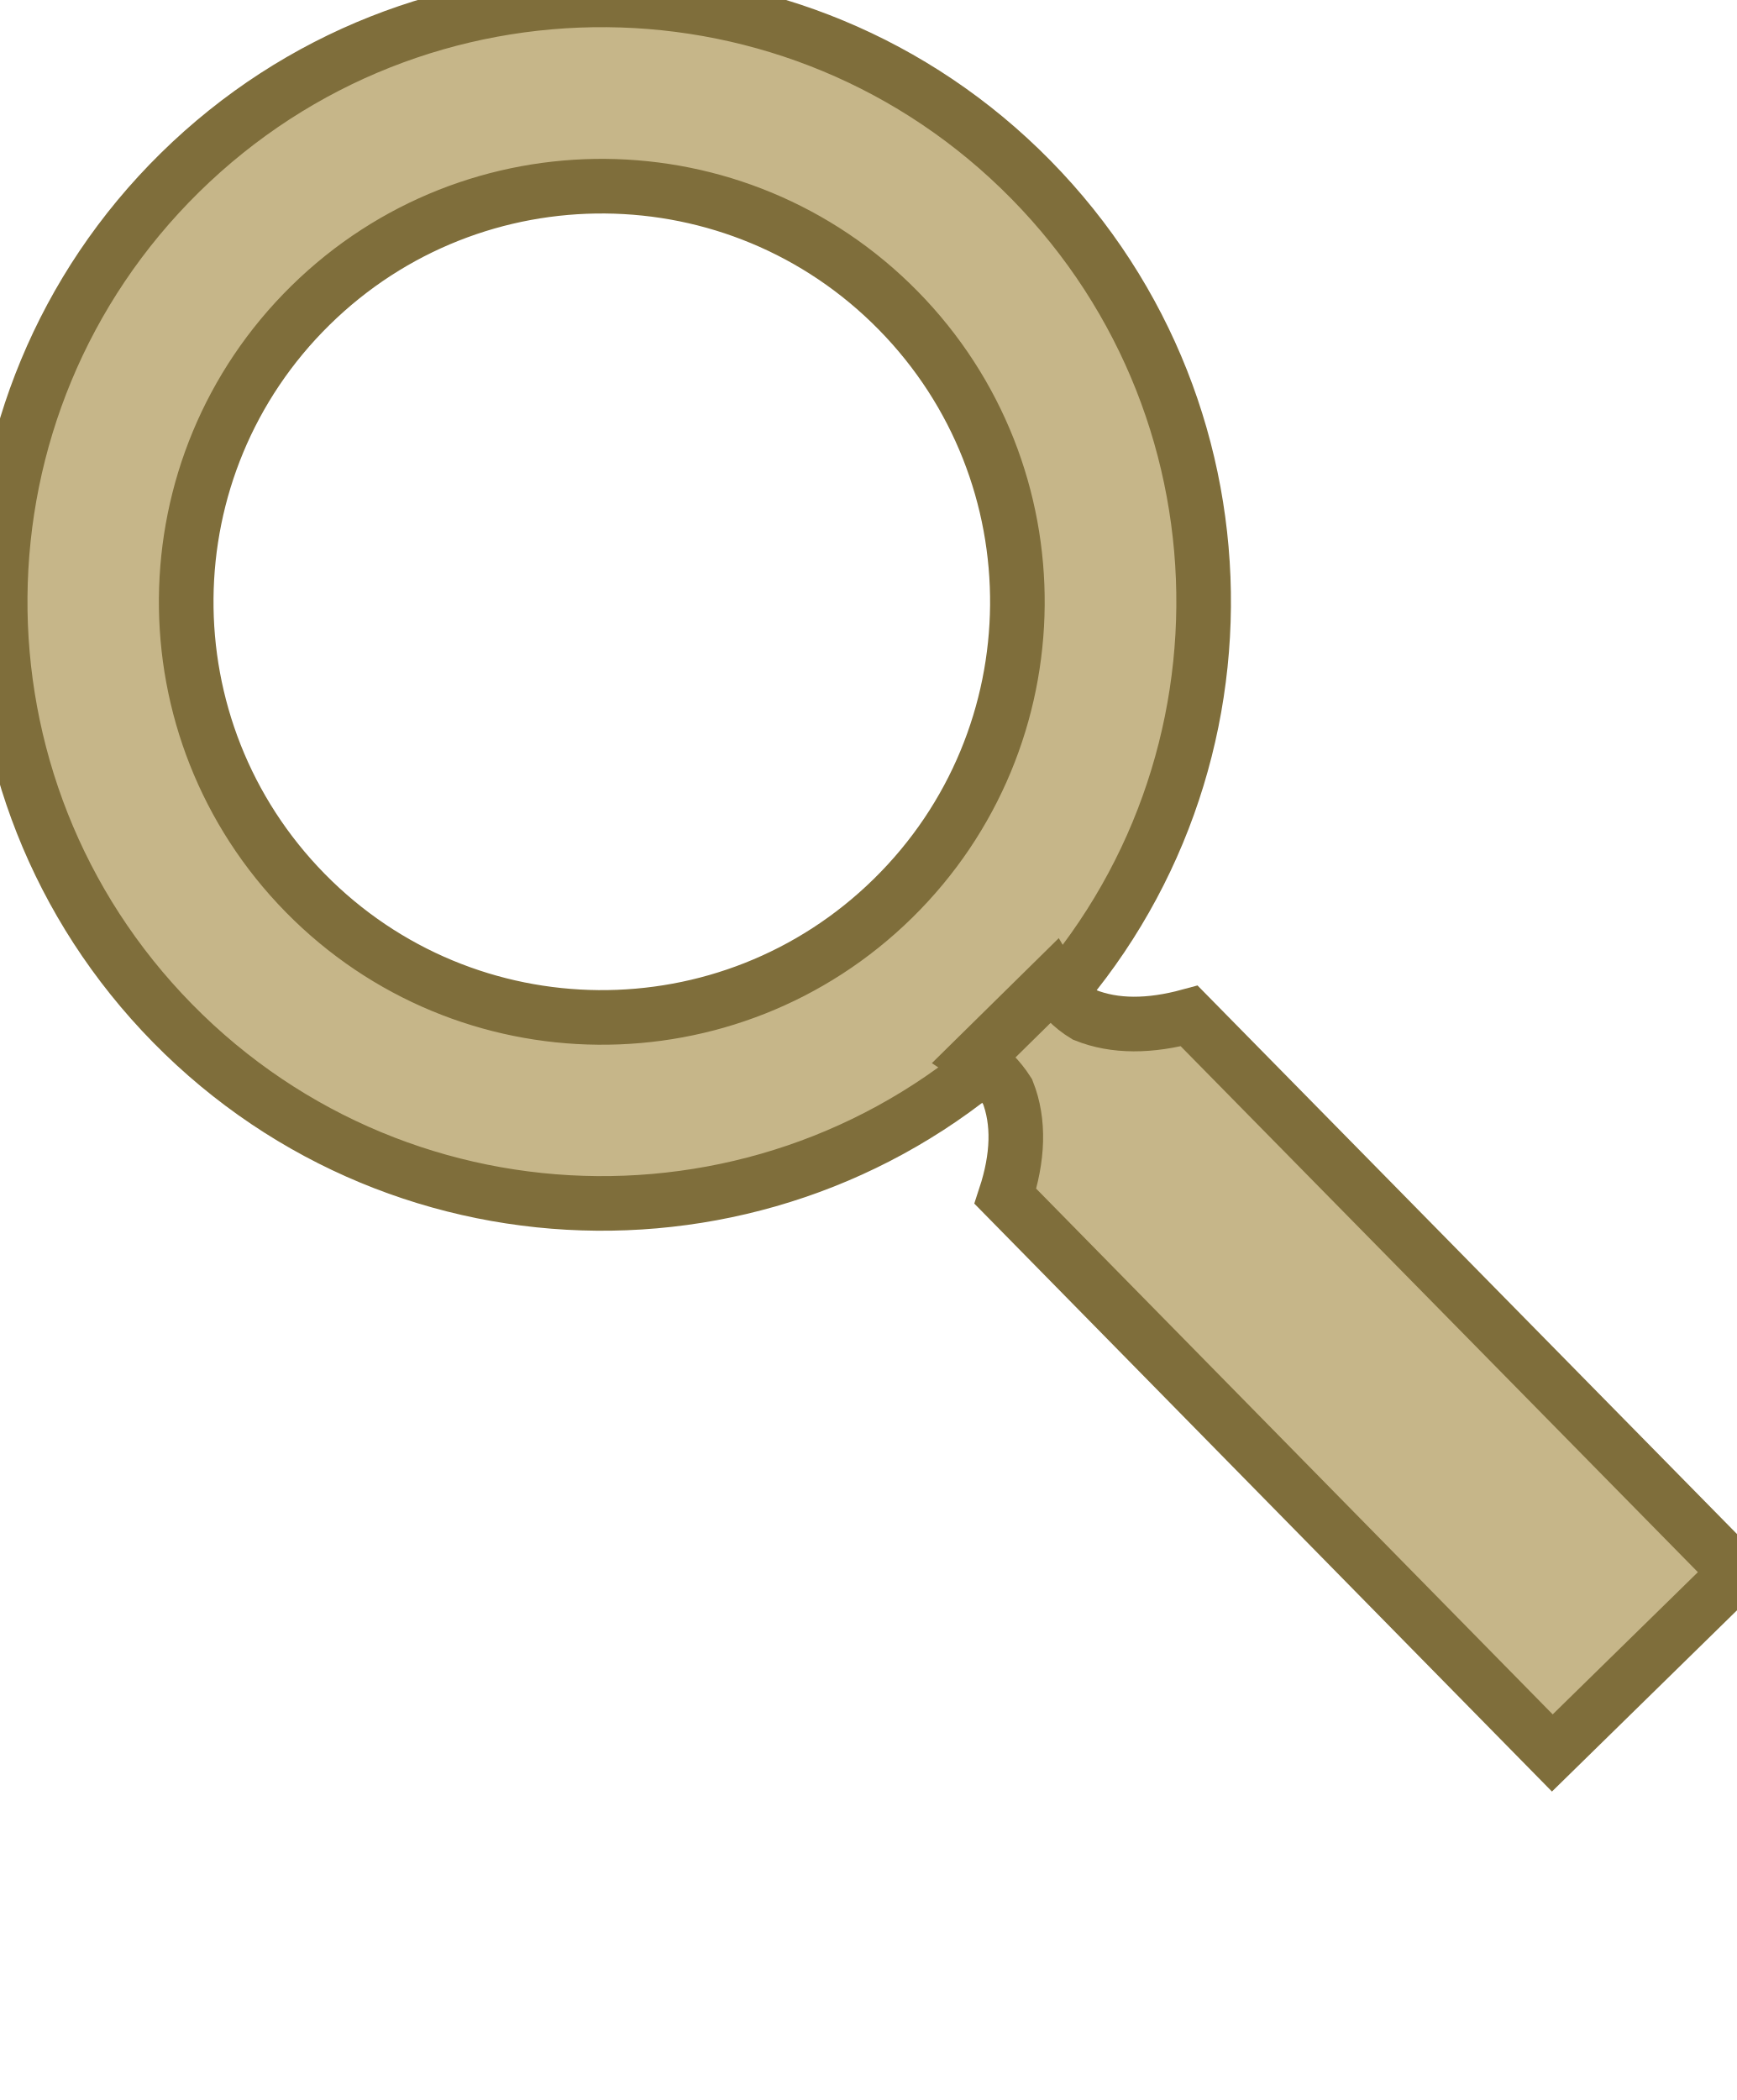
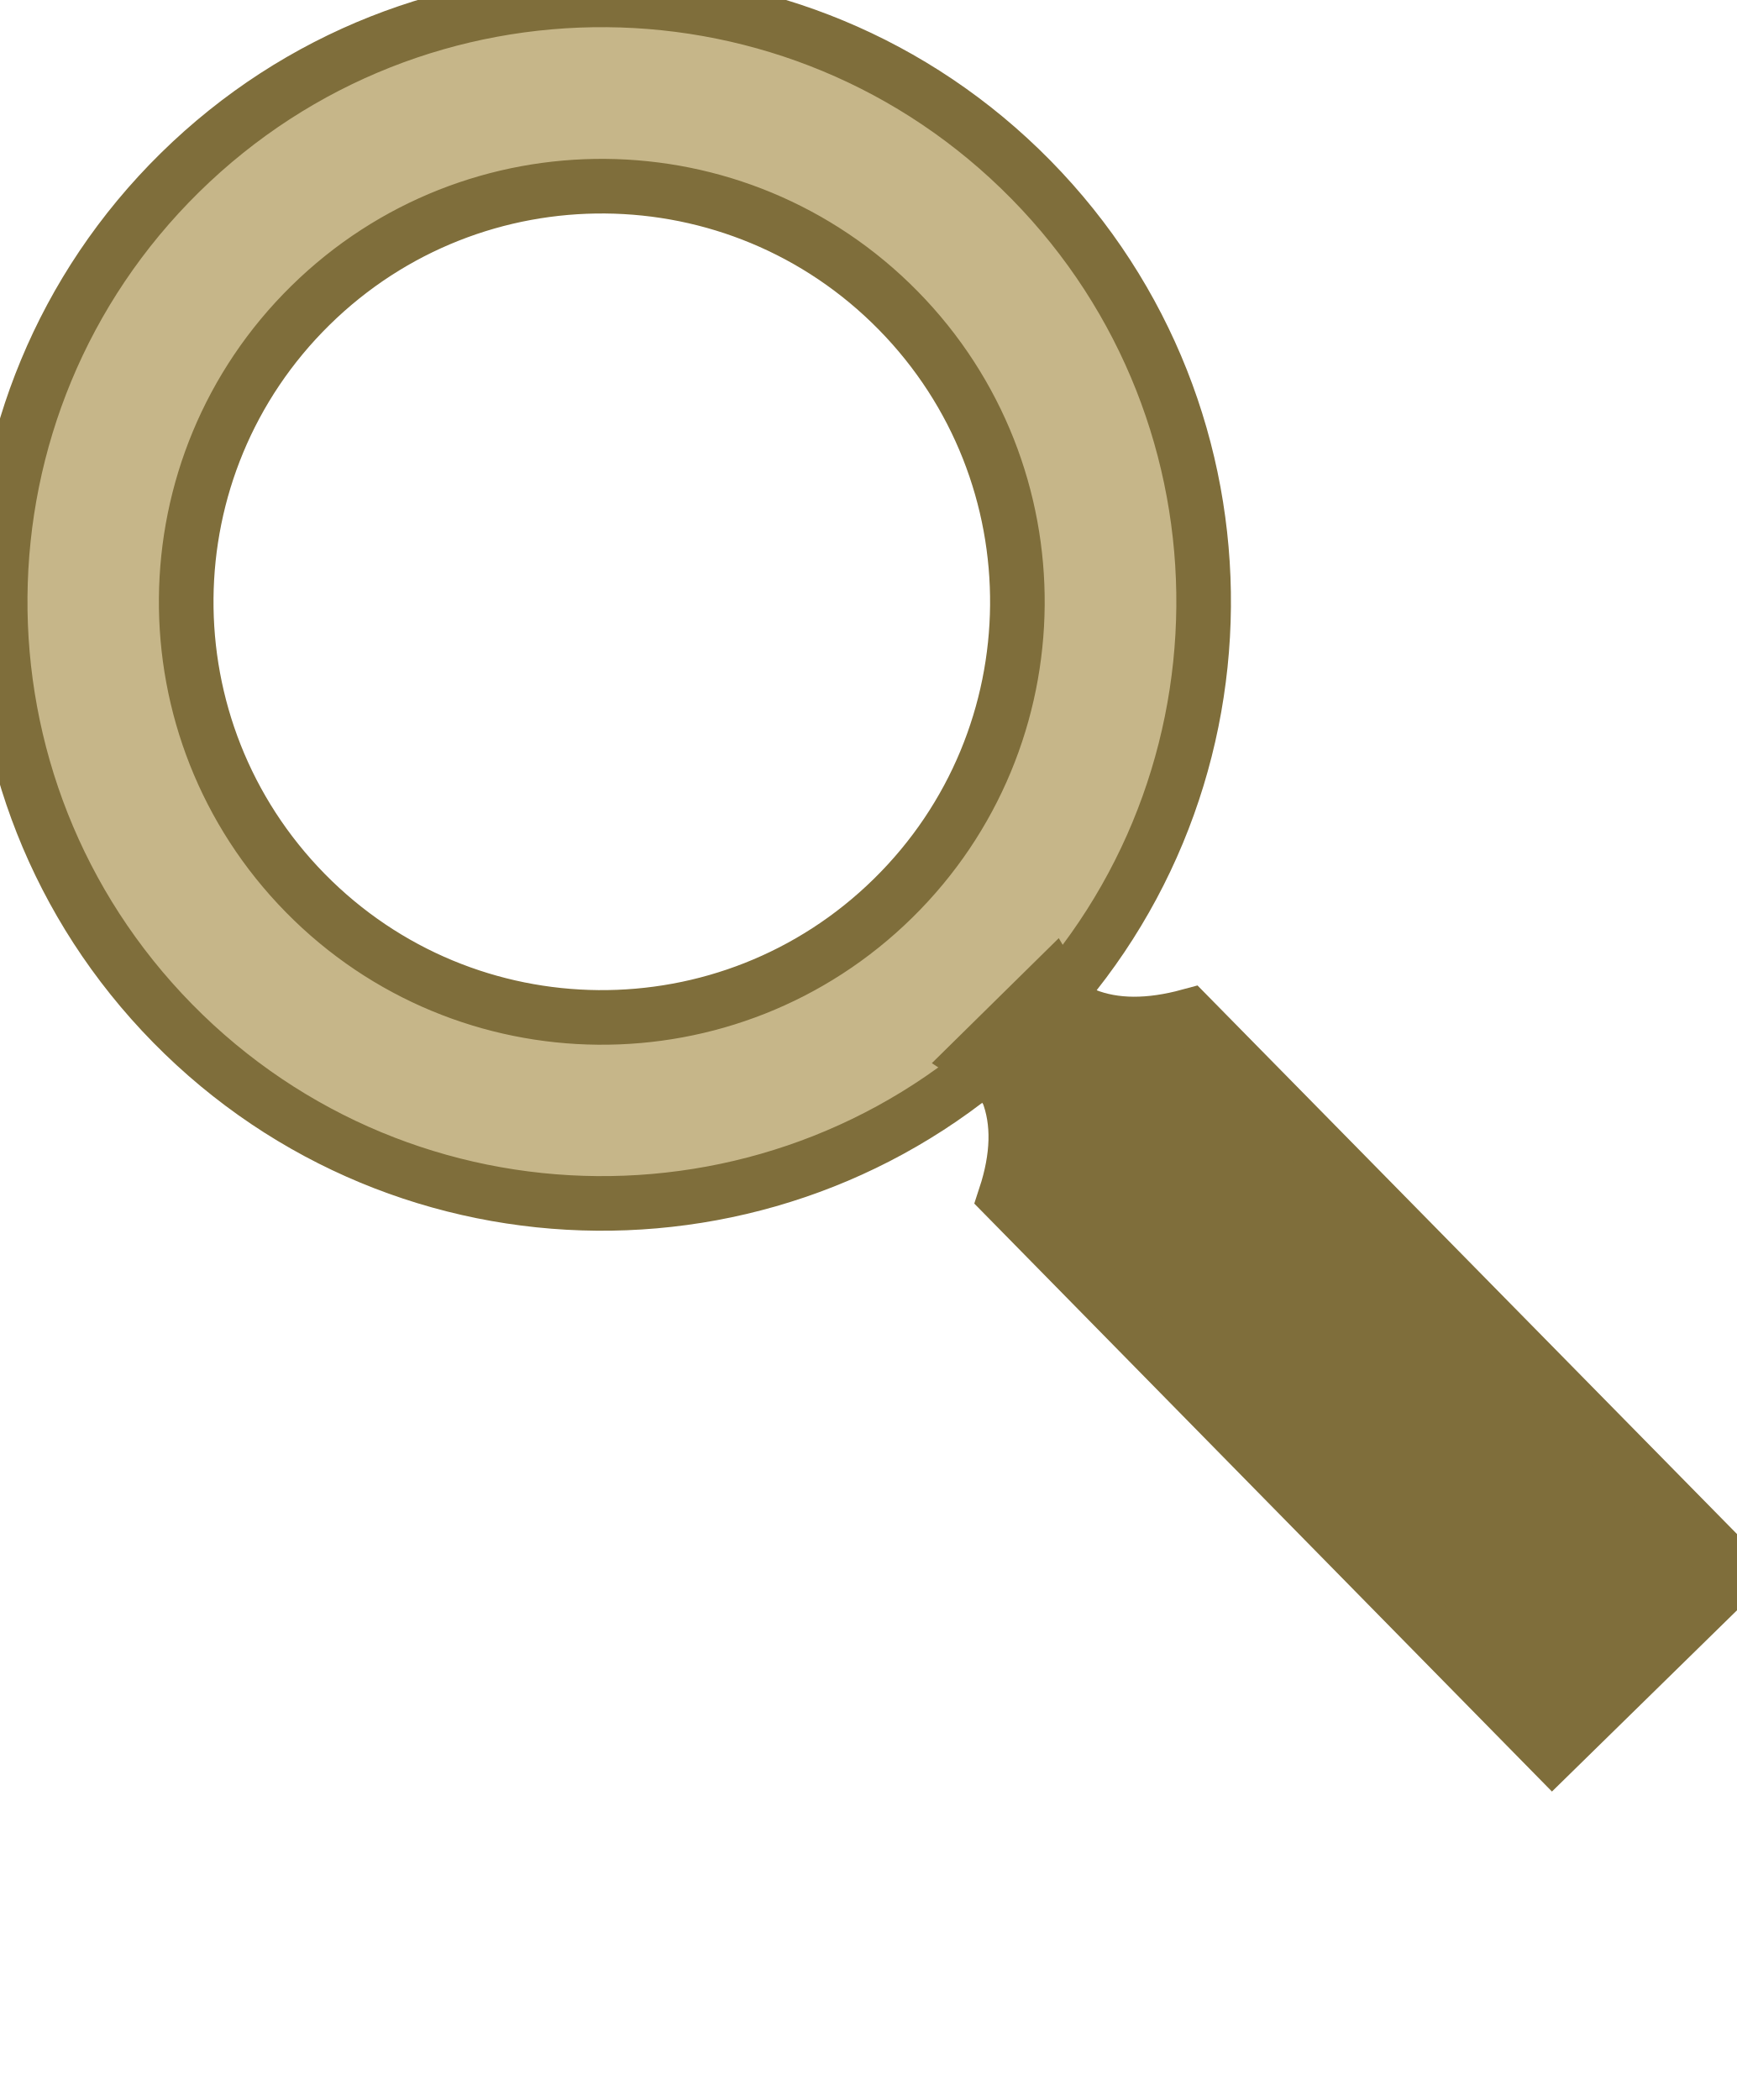
<svg xmlns="http://www.w3.org/2000/svg" fill="#c6b689" stroke="#7F6E3B" stroke-width="15px" id="Layer_2" data-name="Layer 2" viewBox="0 0 477.01 576.8">
  <defs>
    <style>.cls-1{font-size:60px;font-family:Roboto-Bold, Roboto;font-weight:700;}</style>
  </defs>
  <path d="M61,63a165.29,165.29,0,1,0,233.75,2A165.29,165.29,0,0,0,61,63ZM256.86,262.34a114.16,114.16,0,1,1,1.4-161.45A114.16,114.16,0,0,1,256.86,262.34Z" transform="translate(-11.54 -15.62)" />
-   <path d="M300.75,285.42a25.62,25.62,0,0,0,8.83,9c8.22,3.3,17.86,3.19,28.63.26L488.54,447.54,437.94,497.1,287.71,344.2c3.49-10.63,3.9-20.42.6-28.75a30.12,30.12,0,0,0-8.91-9Z" transform="translate(-11.54 -15.62)" />
+   <path fill="#7F6E3B" d="M300.75,285.42a25.62,25.62,0,0,0,8.83,9c8.22,3.3,17.86,3.19,28.63.26L488.54,447.54,437.94,497.1,287.71,344.2c3.49-10.63,3.9-20.42.6-28.75a30.12,30.12,0,0,0-8.91-9Z" transform="translate(-11.54 -15.62)" />
</svg>
